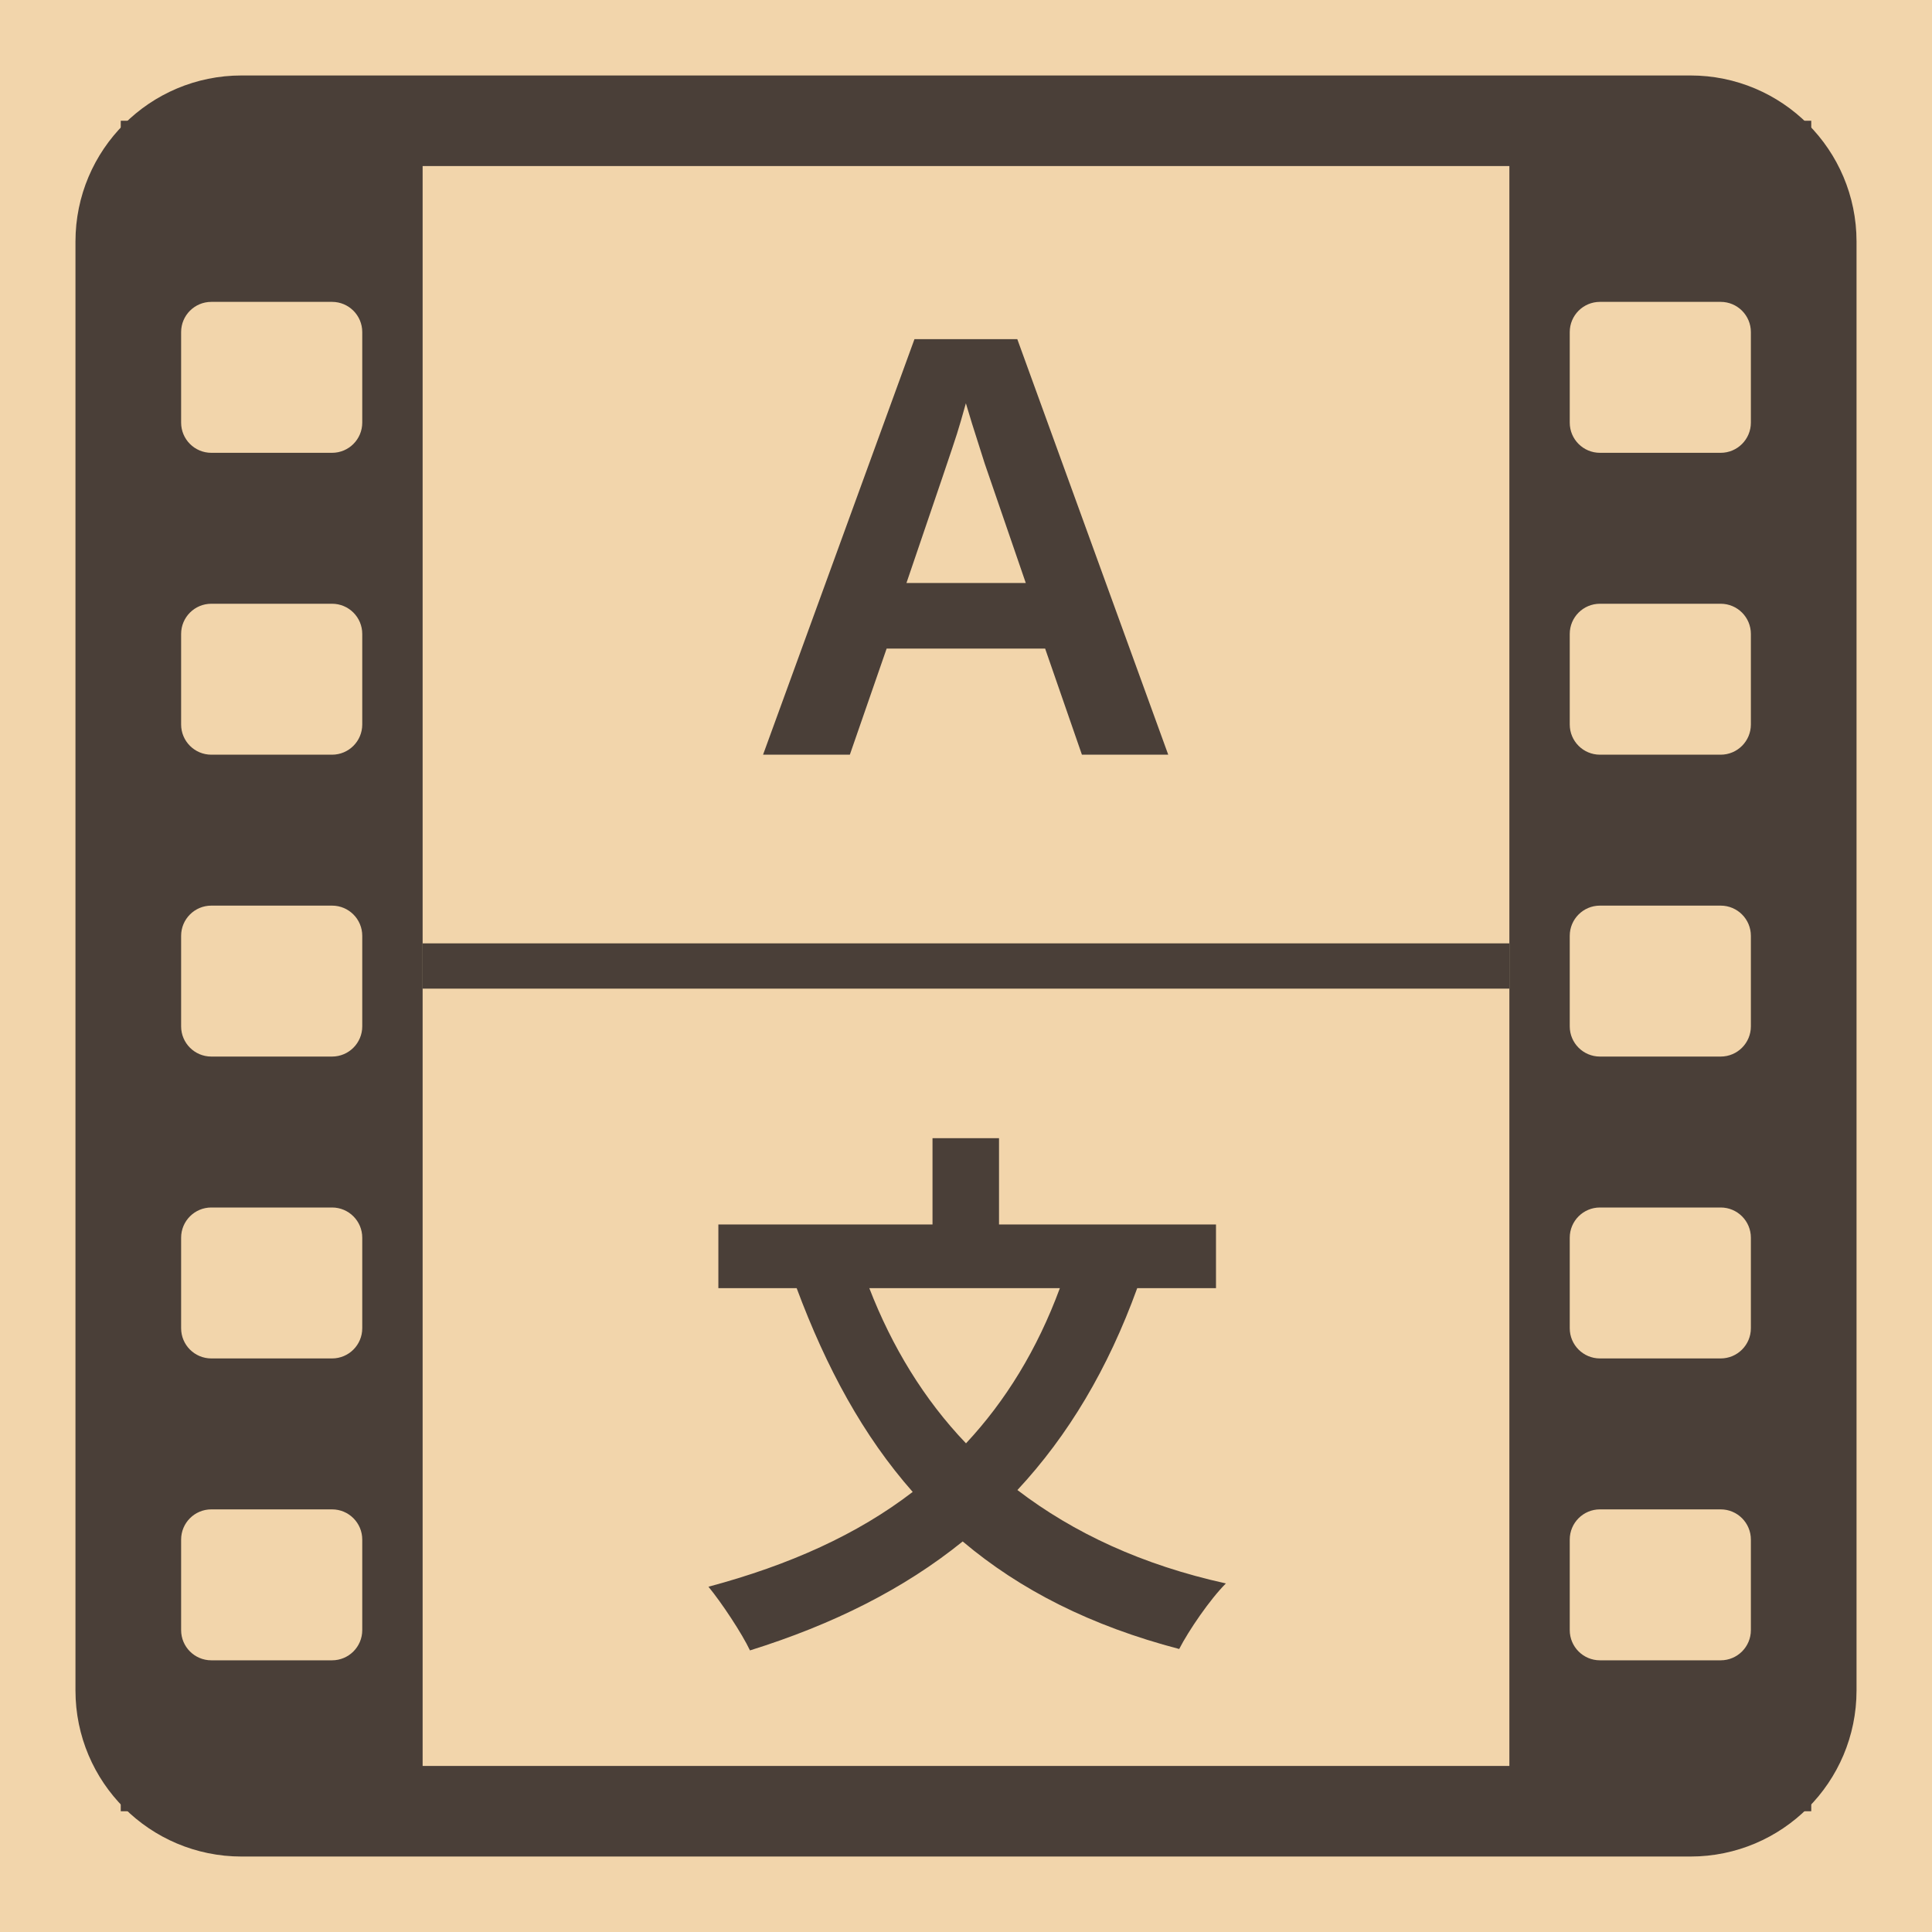
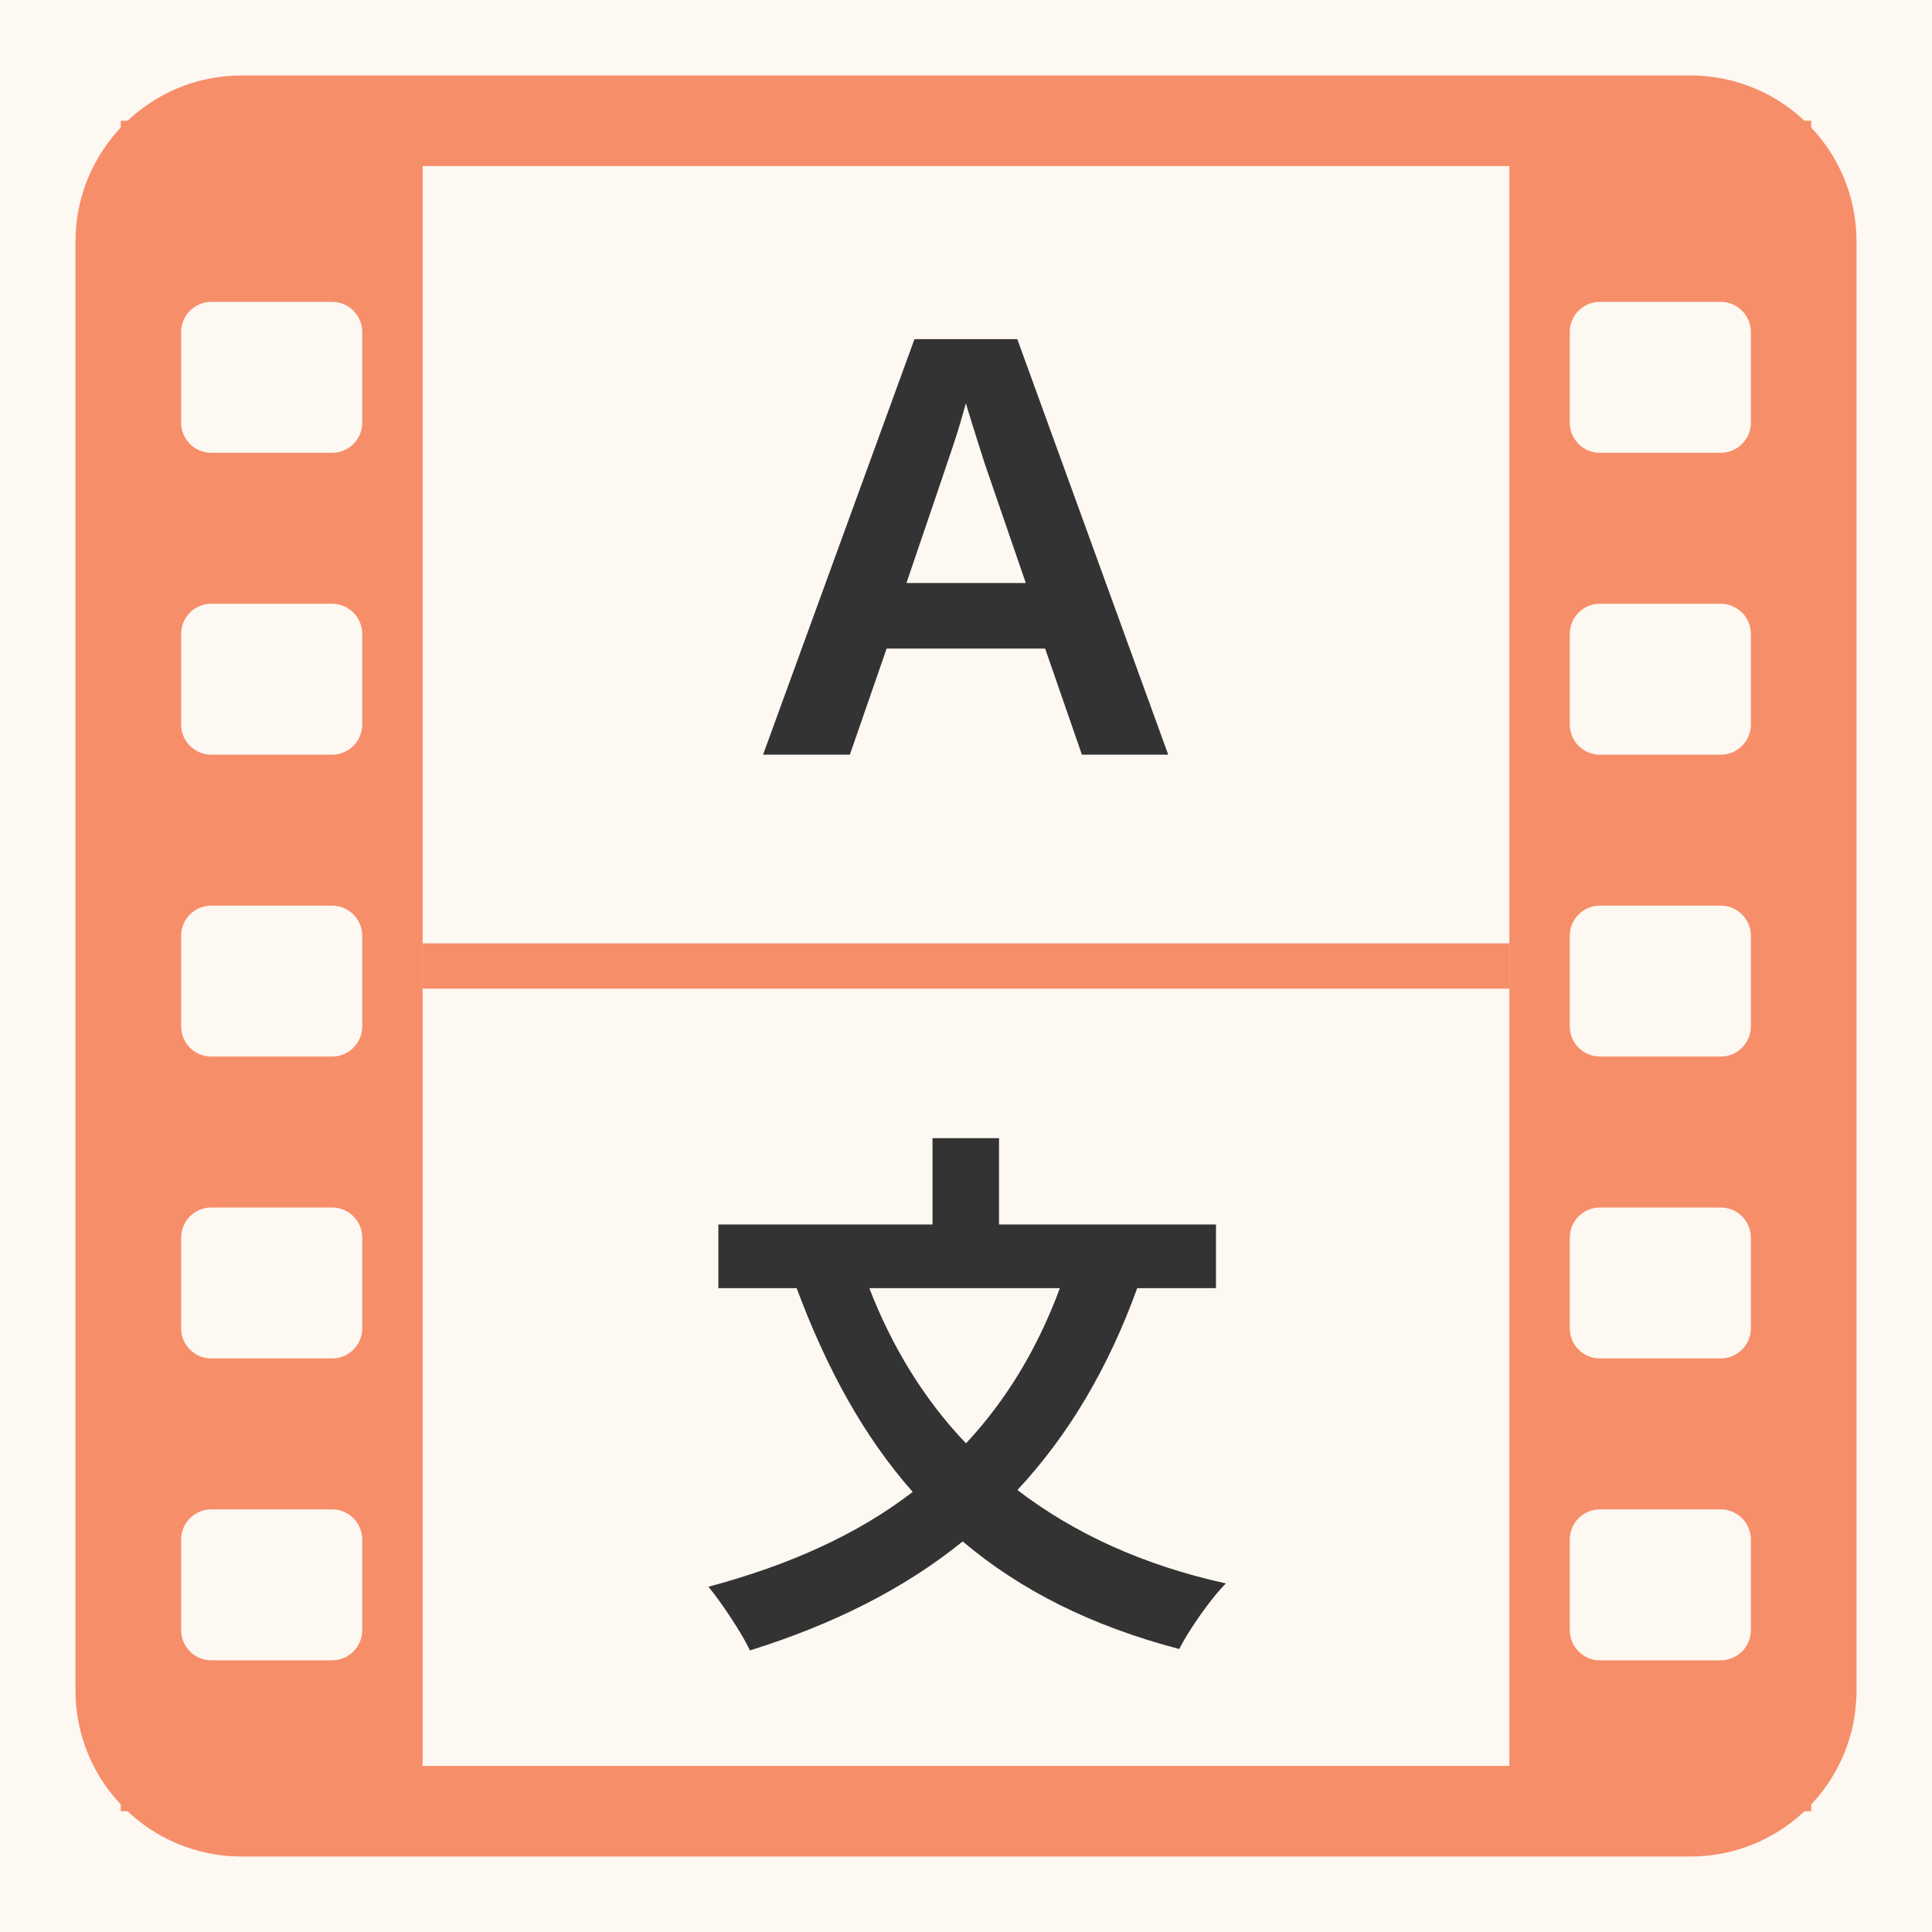
<svg xmlns="http://www.w3.org/2000/svg" width="1024" height="1024" viewBox="0 0 64 64" fill="none">
-   <rect width="64" height="64" fill="#f2d5ab" />
-   <rect x="4" y="4" width="56" height="56" rx="4" stroke="#4a3f38" stroke-width="3" fill="none" />
-   <rect x="4" y="4" width="10" height="56" fill="#4a3f38" />
-   <rect x="50" y="4" width="10" height="56" fill="#4a3f38" />
-   <rect x="6" y="10" width="6" height="5" rx="1" fill="#f2d5ab" />
-   <rect x="6" y="20" width="6" height="5" rx="1" fill="#f2d5ab" />
-   <rect x="6" y="30" width="6" height="5" rx="1" fill="#f2d5ab" />
-   <rect x="6" y="40" width="6" height="5" rx="1" fill="#f2d5ab" />
-   <rect x="6" y="50" width="6" height="5" rx="1" fill="#f2d5ab" />
-   <rect x="52" y="10" width="6" height="5" rx="1" fill="#f2d5ab" />
-   <rect x="52" y="20" width="6" height="5" rx="1" fill="#f2d5ab" />
-   <rect x="52" y="30" width="6" height="5" rx="1" fill="#f2d5ab" />
-   <rect x="52" y="40" width="6" height="5" rx="1" fill="#f2d5ab" />
-   <rect x="52" y="50" width="6" height="5" rx="1" fill="#f2d5ab" />
-   <line x1="14" y1="32" x2="50" y2="32" stroke="#4a3f38" stroke-width="1.5" />
-   <text x="32" y="25" font-size="20" font-family="Arial, sans-serif" font-weight="bold" fill="#4a3f38" text-anchor="middle">A</text>
-   <text x="32" y="53" font-size="18" font-family="Arial, sans-serif" font-weight="bold" fill="#4a3f38" text-anchor="middle">文</text>
+   <rect width="64" height="64" fill="#fdf8f2" />
+   <rect x="4" y="4" width="56" height="56" rx="4" stroke="#f78e6a" stroke-width="3" fill="none" />
+   <rect x="4" y="4" width="10" height="56" fill="#f78e6a" />
+   <rect x="50" y="4" width="10" height="56" fill="#f78e6a" />
+   <rect x="6" y="10" width="6" height="5" rx="1" fill="#fdf8f2" />
+   <rect x="6" y="20" width="6" height="5" rx="1" fill="#fdf8f2" />
+   <rect x="6" y="30" width="6" height="5" rx="1" fill="#fdf8f2" />
+   <rect x="6" y="40" width="6" height="5" rx="1" fill="#fdf8f2" />
+   <rect x="6" y="50" width="6" height="5" rx="1" fill="#fdf8f2" />
+   <rect x="52" y="10" width="6" height="5" rx="1" fill="#fdf8f2" />
+   <rect x="52" y="20" width="6" height="5" rx="1" fill="#fdf8f2" />
+   <rect x="52" y="30" width="6" height="5" rx="1" fill="#fdf8f2" />
+   <rect x="52" y="40" width="6" height="5" rx="1" fill="#fdf8f2" />
+   <rect x="52" y="50" width="6" height="5" rx="1" fill="#fdf8f2" />
+   <line x1="14" y1="32" x2="50" y2="32" stroke="#f78e6a" stroke-width="1.5" />
+   <text x="32" y="25" font-size="20" font-family="Arial, sans-serif" font-weight="bold" fill="#333" text-anchor="middle">A</text>
+   <text x="32" y="53" font-size="18" font-family="Arial, sans-serif" font-weight="bold" fill="#333" text-anchor="middle">文</text>
</svg>
